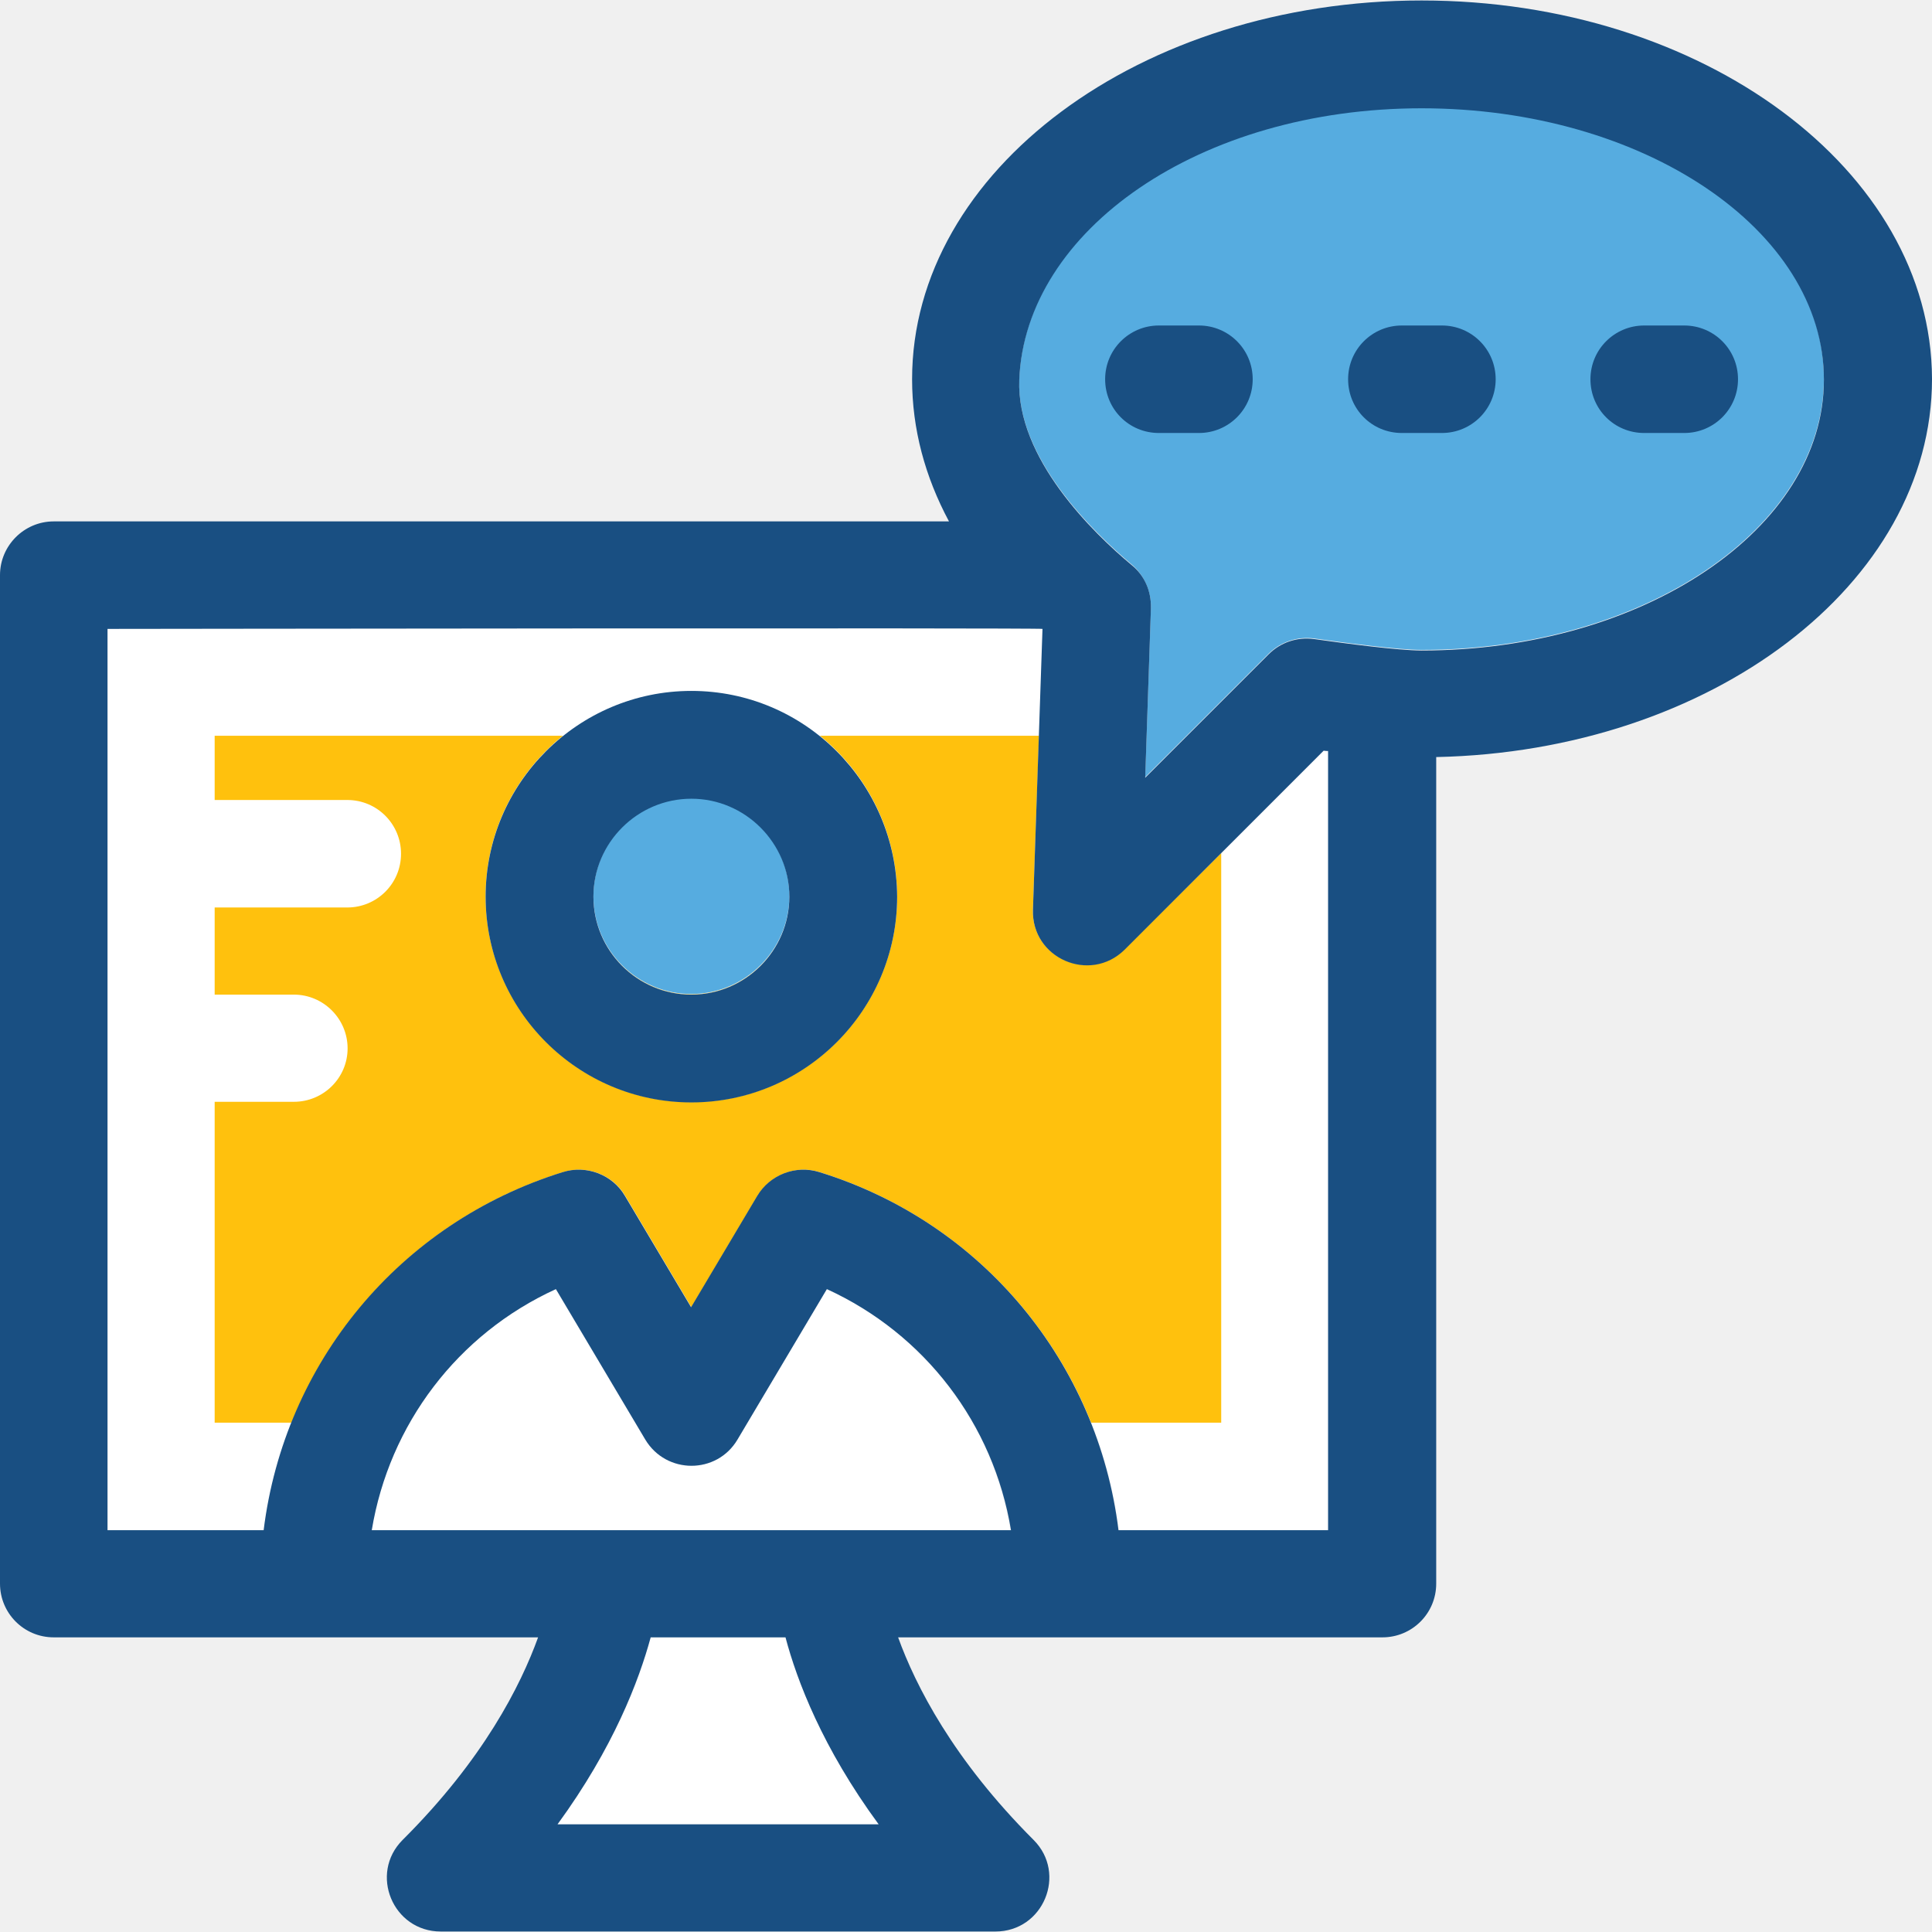
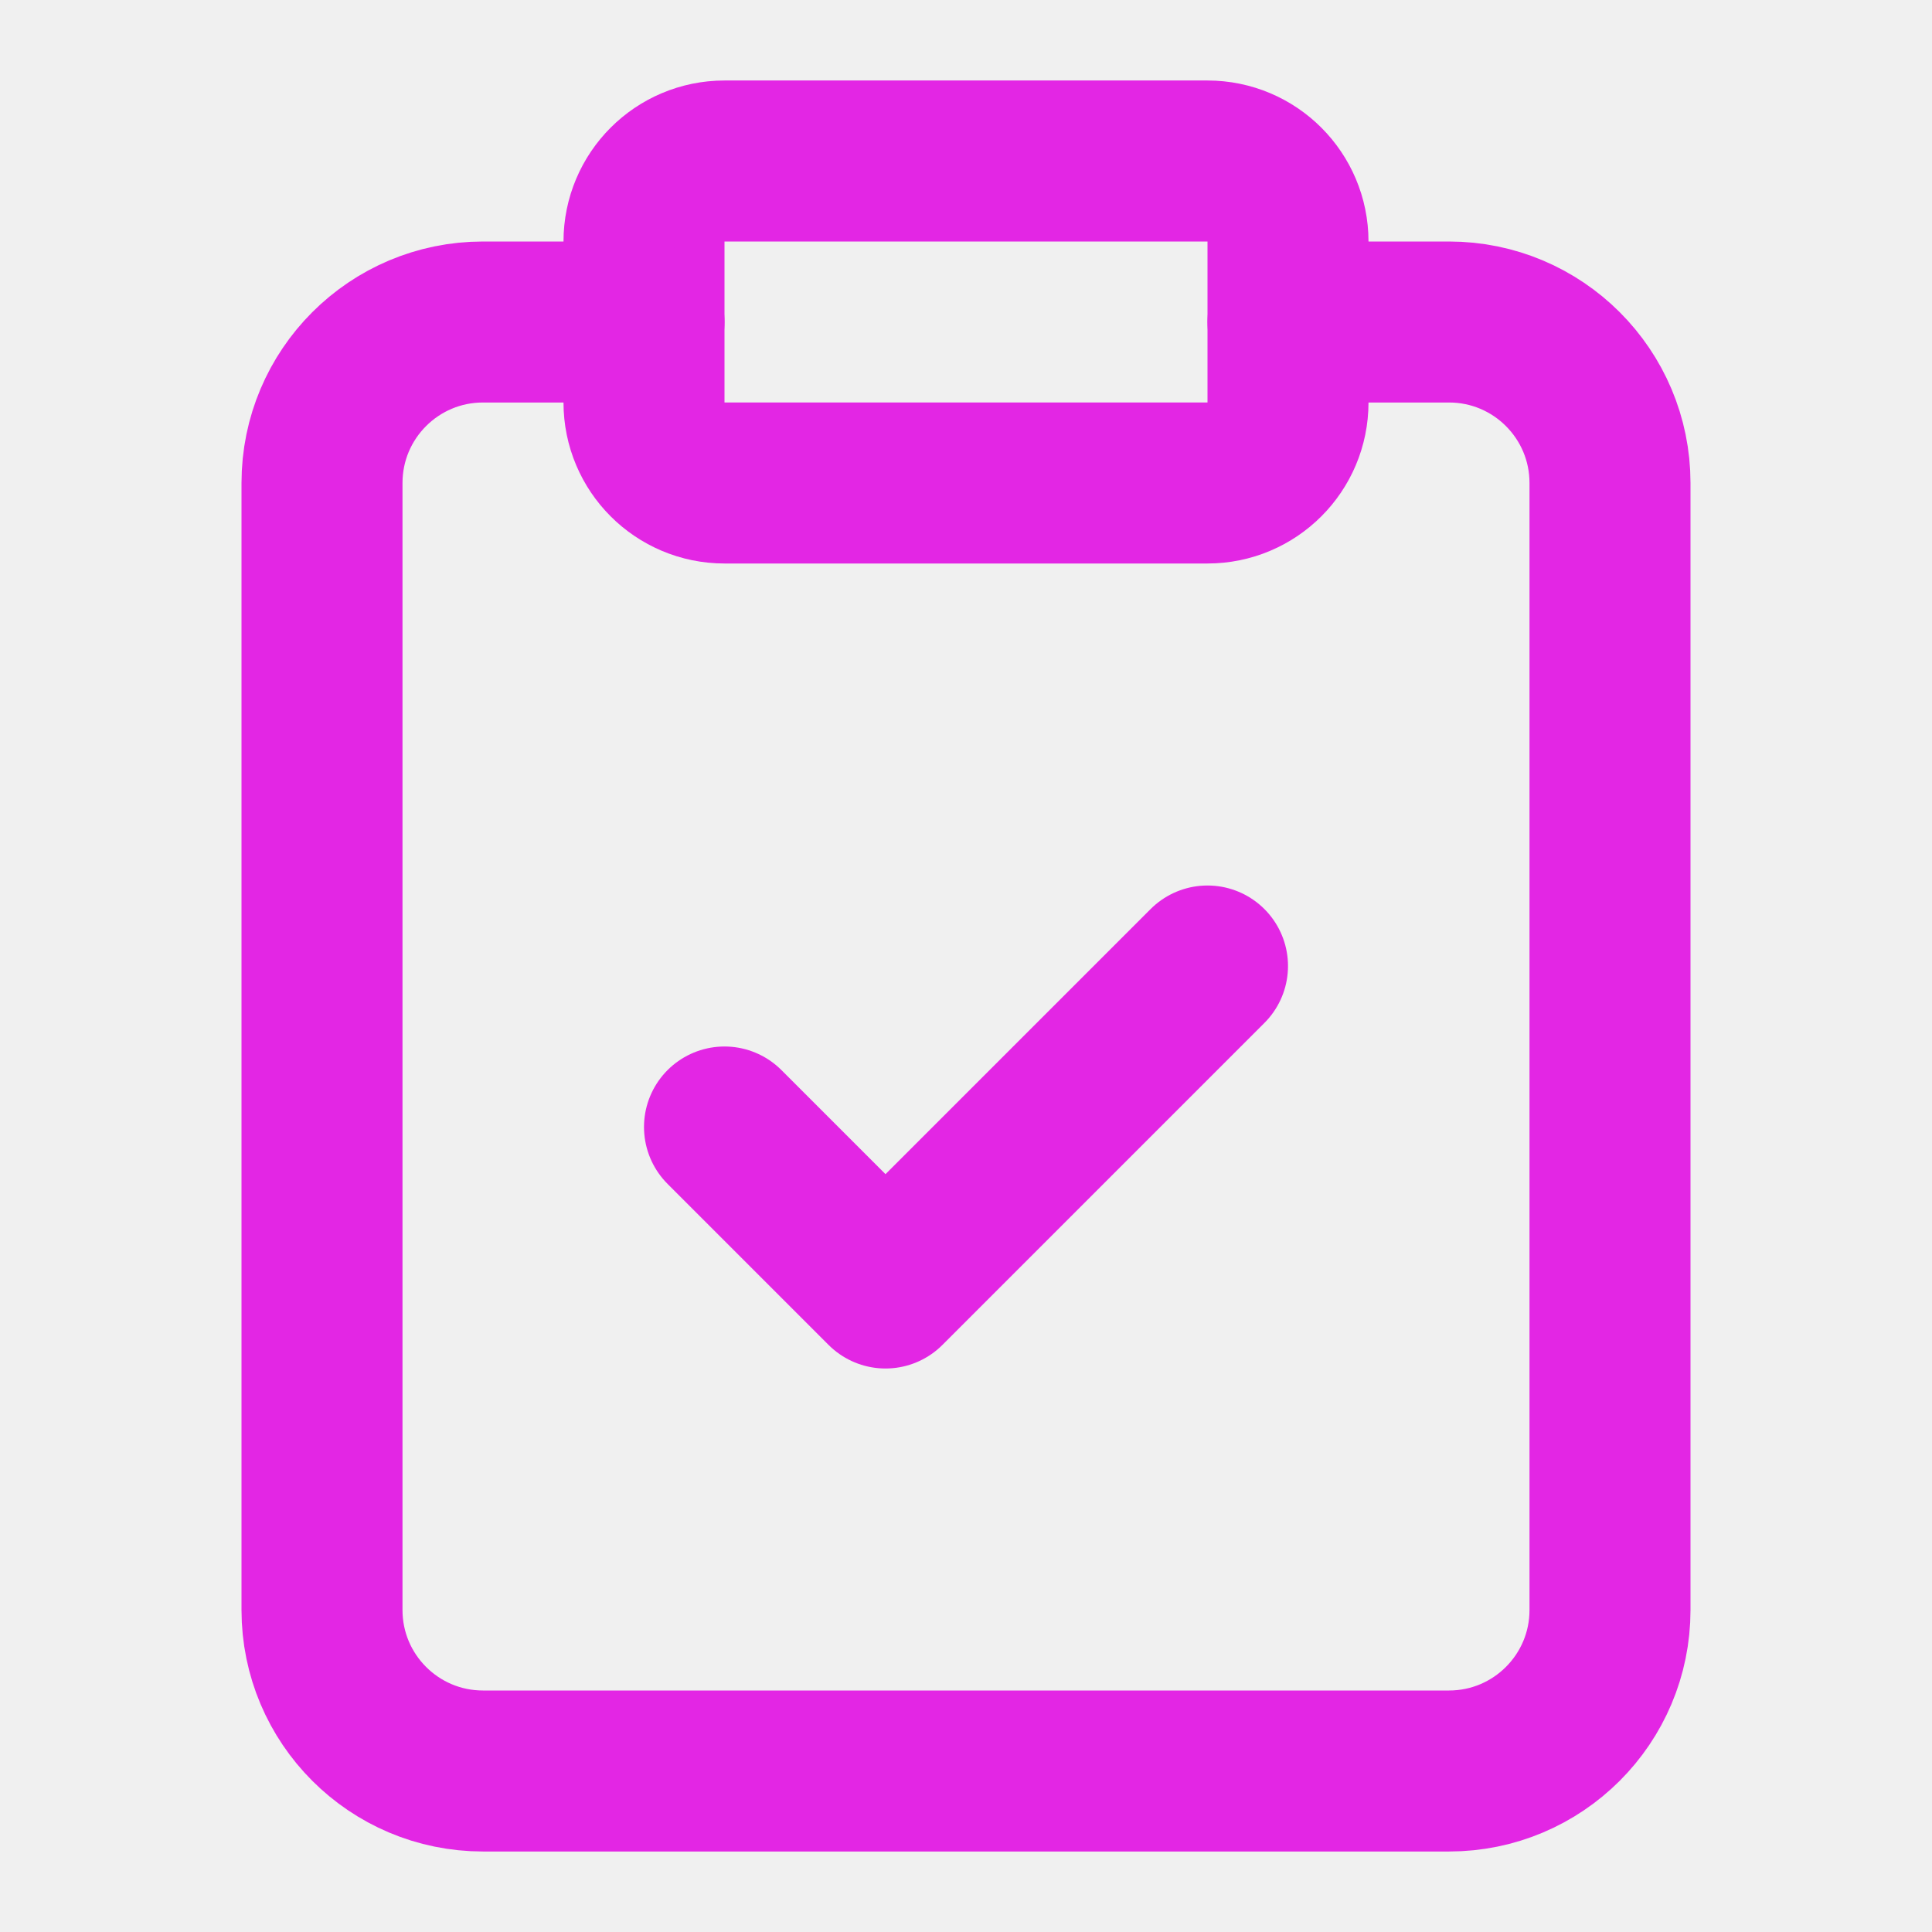
- <svg xmlns="http://www.w3.org/2000/svg" height="800px" width="800px" version="1.1" id="Layer_1" viewBox="0 0 392.727 392.727" xml:space="preserve">
-   <path style="fill:#FFFFFF;" d="M269.123,152.533l-40.469,40.533c-7.046,7.046-18.941,1.745-18.618-8.145l1.939-57.083H21.915  v183.208h31.741c4.202-33.939,27.539-62.513,60.832-72.792c4.784-1.487,10.02,0.517,12.606,4.848l13.446,22.626l13.446-22.626  c2.521-4.331,7.822-6.335,12.606-4.848c33.293,10.343,56.63,38.853,60.832,72.792h42.667V152.663  C269.77,152.533,269.446,152.533,269.123,152.533z" />
-   <g>
-     <path style="fill:#FFC10D;" d="M120.63,183.176c0.517,10.602,9.309,18.941,19.911,18.941s19.394-8.404,19.911-18.941   c-0.517,10.537-9.244,19.006-19.911,19.006C129.81,202.182,121.147,193.713,120.63,183.176z" />
-     <path style="fill:#FFC10D;" d="M248.242,173.414v115.782h-26.44c-9.568-23.984-29.414-42.925-55.208-50.941   c-4.784-1.487-10.02,0.517-12.606,4.848l-13.446,22.626l-13.446-22.626c-2.521-4.331-7.822-6.335-12.606-4.848   c-25.859,8.016-45.64,27.022-55.208,50.941H43.636v-65.228h16.097c6.012,0,10.925-4.848,10.925-10.861s-4.913-10.925-10.925-10.925   H43.636v-17.713h26.958c6.012,0,10.925-4.848,10.925-10.925c0-6.012-4.848-10.925-10.925-10.925H43.636V149.56h70.788   c-9.568,7.693-15.709,19.459-15.709,32.646c0,23.014,18.747,41.826,41.826,41.826s41.826-18.747,41.826-41.826   c-0.065-13.188-6.141-24.954-15.709-32.646H211.2l-1.228,35.297c-0.323,9.891,11.572,15.063,18.618,8.081L248.242,173.414z" />
-   </g>
-   <path style="fill:#56ACE0;" d="M140.541,162.23c-11.055,0-19.911,8.986-19.911,19.911c0,11.055,8.986,19.911,19.911,19.911  s19.911-8.986,19.911-19.911C160.453,171.152,151.531,162.23,140.541,162.23z" />
-   <path style="fill:#194F82;" d="M140.541,140.444c-23.014,0-41.826,18.747-41.826,41.826s18.747,41.826,41.826,41.826  s41.826-18.747,41.826-41.826C182.238,159.127,163.556,140.444,140.541,140.444z M140.541,202.182  c-11.055,0-19.911-8.986-19.911-19.911c0-10.99,8.986-19.911,19.911-19.911s19.911,8.986,19.911,19.911  C160.453,193.196,151.531,202.182,140.541,202.182z" />
-   <g>
-     <path style="fill:#FFFFFF;" d="M168.081,262.044l-18.166,30.578c-4.267,7.111-14.545,7.111-18.747,0l-18.23-30.578   c-19.911,9.115-33.875,27.41-37.43,49.002h129.875C201.891,289.455,187.992,271.16,168.081,262.044z" />
-     <path style="fill:#FFFFFF;" d="M132.267,332.832c-2.327,8.792-7.499,22.432-18.941,38.012h65.228   c-11.378-15.58-16.549-29.22-18.941-38.012H132.267z" />
-   </g>
-   <path style="fill:#56ACE0;" d="M288.97,21.883c-45.123,0-80.549,24.695-81.778,55.143c-0.711,15.968,15.127,31.224,22.82,37.689  c2.521,2.133,4.008,5.43,3.943,8.727l-1.164,34.521l25.083-25.083c2.392-2.392,5.883-3.556,9.244-3.103  c6.465,0.905,17.131,2.327,21.85,2.327c45.123,0,81.778-24.76,81.778-55.143C370.812,46.578,334.093,21.883,288.97,21.883z" />
-   <g>
-     <path style="fill:#194F82;" d="M288.97,0.097c-57.083,0-103.564,34.521-103.564,76.994c0,10.149,2.651,19.846,7.499,28.897H10.925   C4.913,105.988,0,110.901,0,116.913v204.994c0,6.012,4.848,10.925,10.925,10.925h98.457c-3.556,9.826-11.119,24.824-27.539,41.18   c-6.853,6.853-2.004,18.618,7.758,18.618h112.743c9.762,0,14.61-11.766,7.758-18.618c-16.356-16.356-23.984-31.354-27.539-41.18   h98.457c6.012,0,10.925-4.848,10.925-10.925V153.891c55.79-1.164,100.784-35.168,100.784-76.865   C392.598,34.618,346.182,0.097,288.97,0.097z M113.325,370.844c11.378-15.58,16.549-29.22,18.941-38.012h27.41   c2.327,8.792,7.499,22.432,18.941,38.012H113.325z M75.572,311.046c3.556-21.527,17.455-39.887,37.43-49.002l18.166,30.578   c4.267,7.111,14.545,7.111,18.747,0l18.166-30.578c19.911,9.115,33.875,27.41,37.43,49.002H75.572z M270.028,311.046   L270.028,311.046h-42.667c-4.202-33.939-27.539-62.513-60.832-72.792c-4.784-1.487-10.02,0.517-12.606,4.848l-13.446,22.626   l-13.446-22.626c-2.521-4.331-7.822-6.335-12.606-4.848c-33.293,10.343-56.63,38.853-60.832,72.792H21.851V127.838   c0,0,189.802-0.259,190.061,0l-1.939,57.083c-0.323,9.891,11.572,15.063,18.618,8.145l40.469-40.469   c0.323,0.065,0.646,0.065,0.905,0.065v158.384H270.028z M288.97,132.234c-4.719,0-15.386-1.422-21.85-2.327   c-3.426-0.453-6.788,0.646-9.244,3.103l-25.083,25.083l1.164-34.521c0.065-3.426-1.293-6.594-3.943-8.727   c-7.758-6.465-23.467-21.721-22.82-37.689c1.228-30.384,36.719-55.143,81.778-55.143c45.123,0,81.778,24.76,81.778,55.143   C370.812,107.41,334.093,132.234,288.97,132.234z" />
-     <path style="fill:#194F82;" d="M243.717,66.166h-8.145c-6.012,0-10.925,4.848-10.925,10.925c0,6.077,4.848,10.925,10.925,10.925   h8.145c6.012,0,10.925-4.848,10.925-10.925C254.642,71.014,249.729,66.166,243.717,66.166z" />
-     <path style="fill:#194F82;" d="M293.107,66.166h-8.145c-6.012,0-10.925,4.848-10.925,10.925c0,6.077,4.848,10.925,10.925,10.925   h8.145c6.012,0,10.925-4.848,10.925-10.925C304.032,71.014,299.119,66.166,293.107,66.166z" />
-     <path style="fill:#194F82;" d="M342.368,66.166h-8.145c-6.012,0-10.925,4.848-10.925,10.925c0,6.077,4.848,10.925,10.925,10.925   h8.145c6.012,0,10.925-4.848,10.925-10.925C353.293,71.014,348.38,66.166,342.368,66.166z" />
-   </g>
+ <svg xmlns="http://www.w3.org/2000/svg" width="24" height="24" viewBox="0 0 24 24" fill="none" stroke="#E326E4" stroke-width="2" stroke-linecap="round" stroke-linejoin="round">
+   <rect width="8" height="4" x="8" y="2" rx="1" ry="1" />
+   <path d="M16 4h2a2 2 0 0 1 2 2v14a2 2 0 0 1-2 2H6a2 2 0 0 1-2-2V6a2 2 0 0 1 2-2h2" />
+   <path d="m9 14 2 2 4-4" />
</svg>
